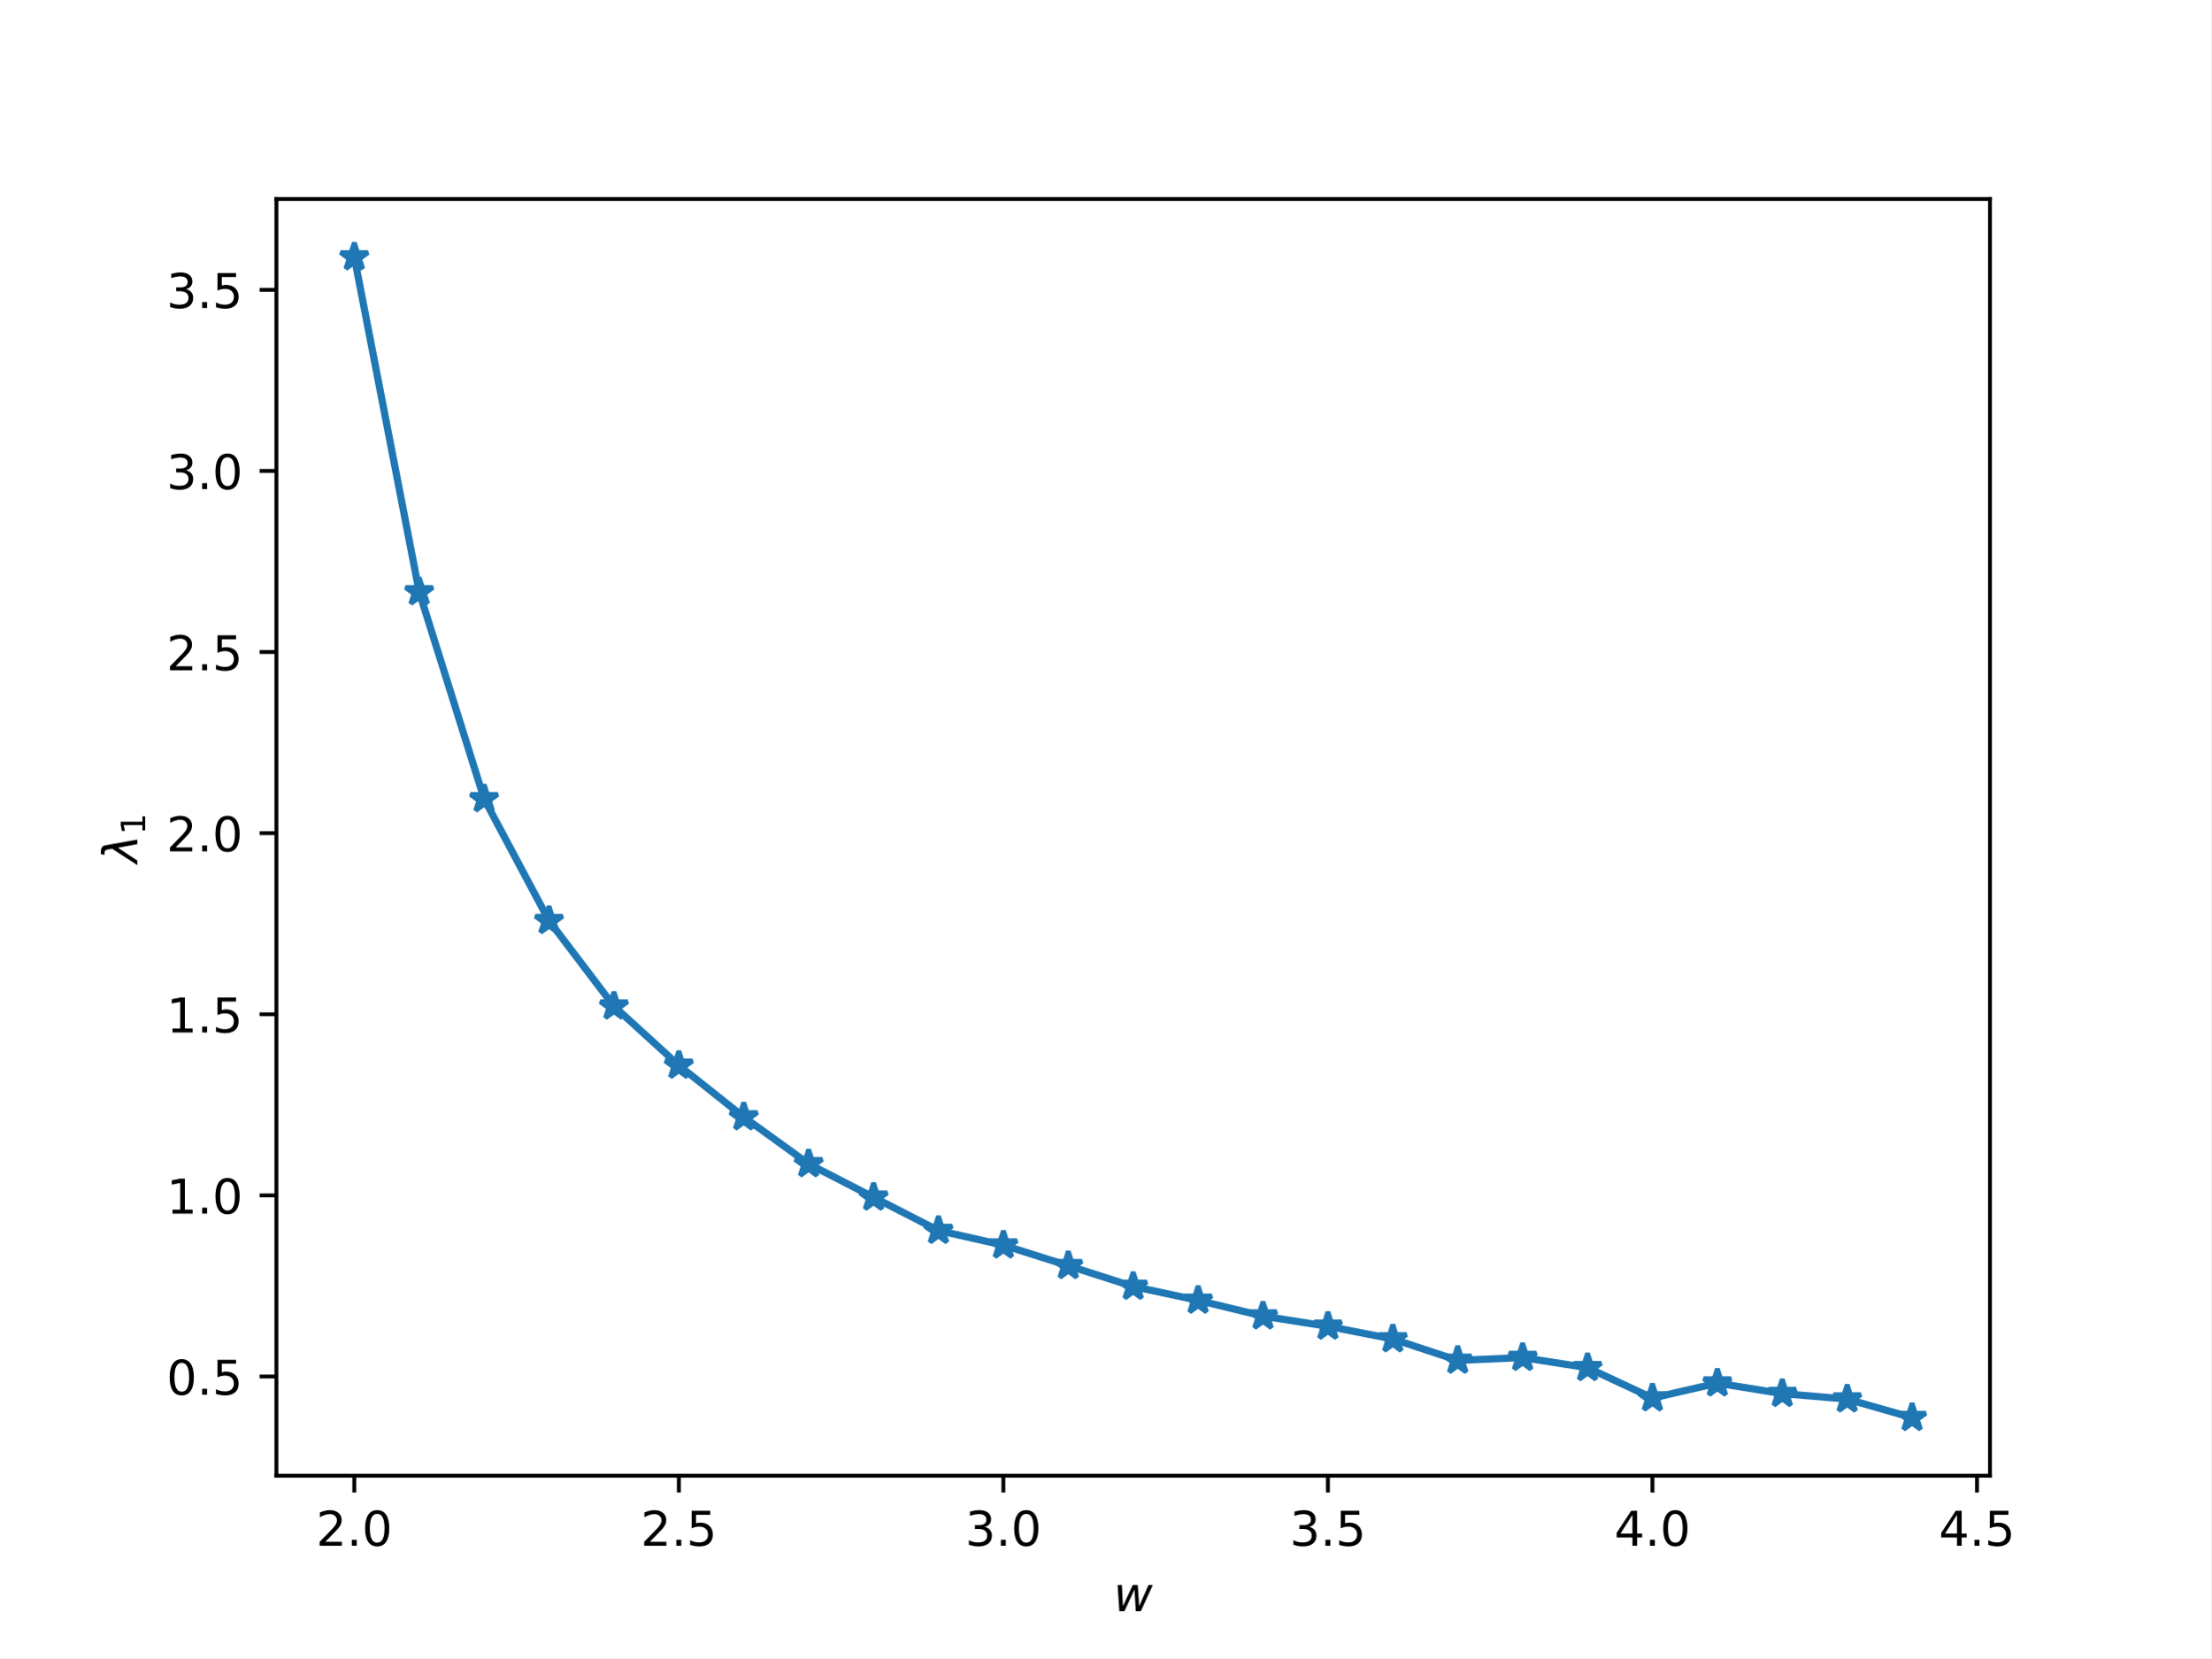
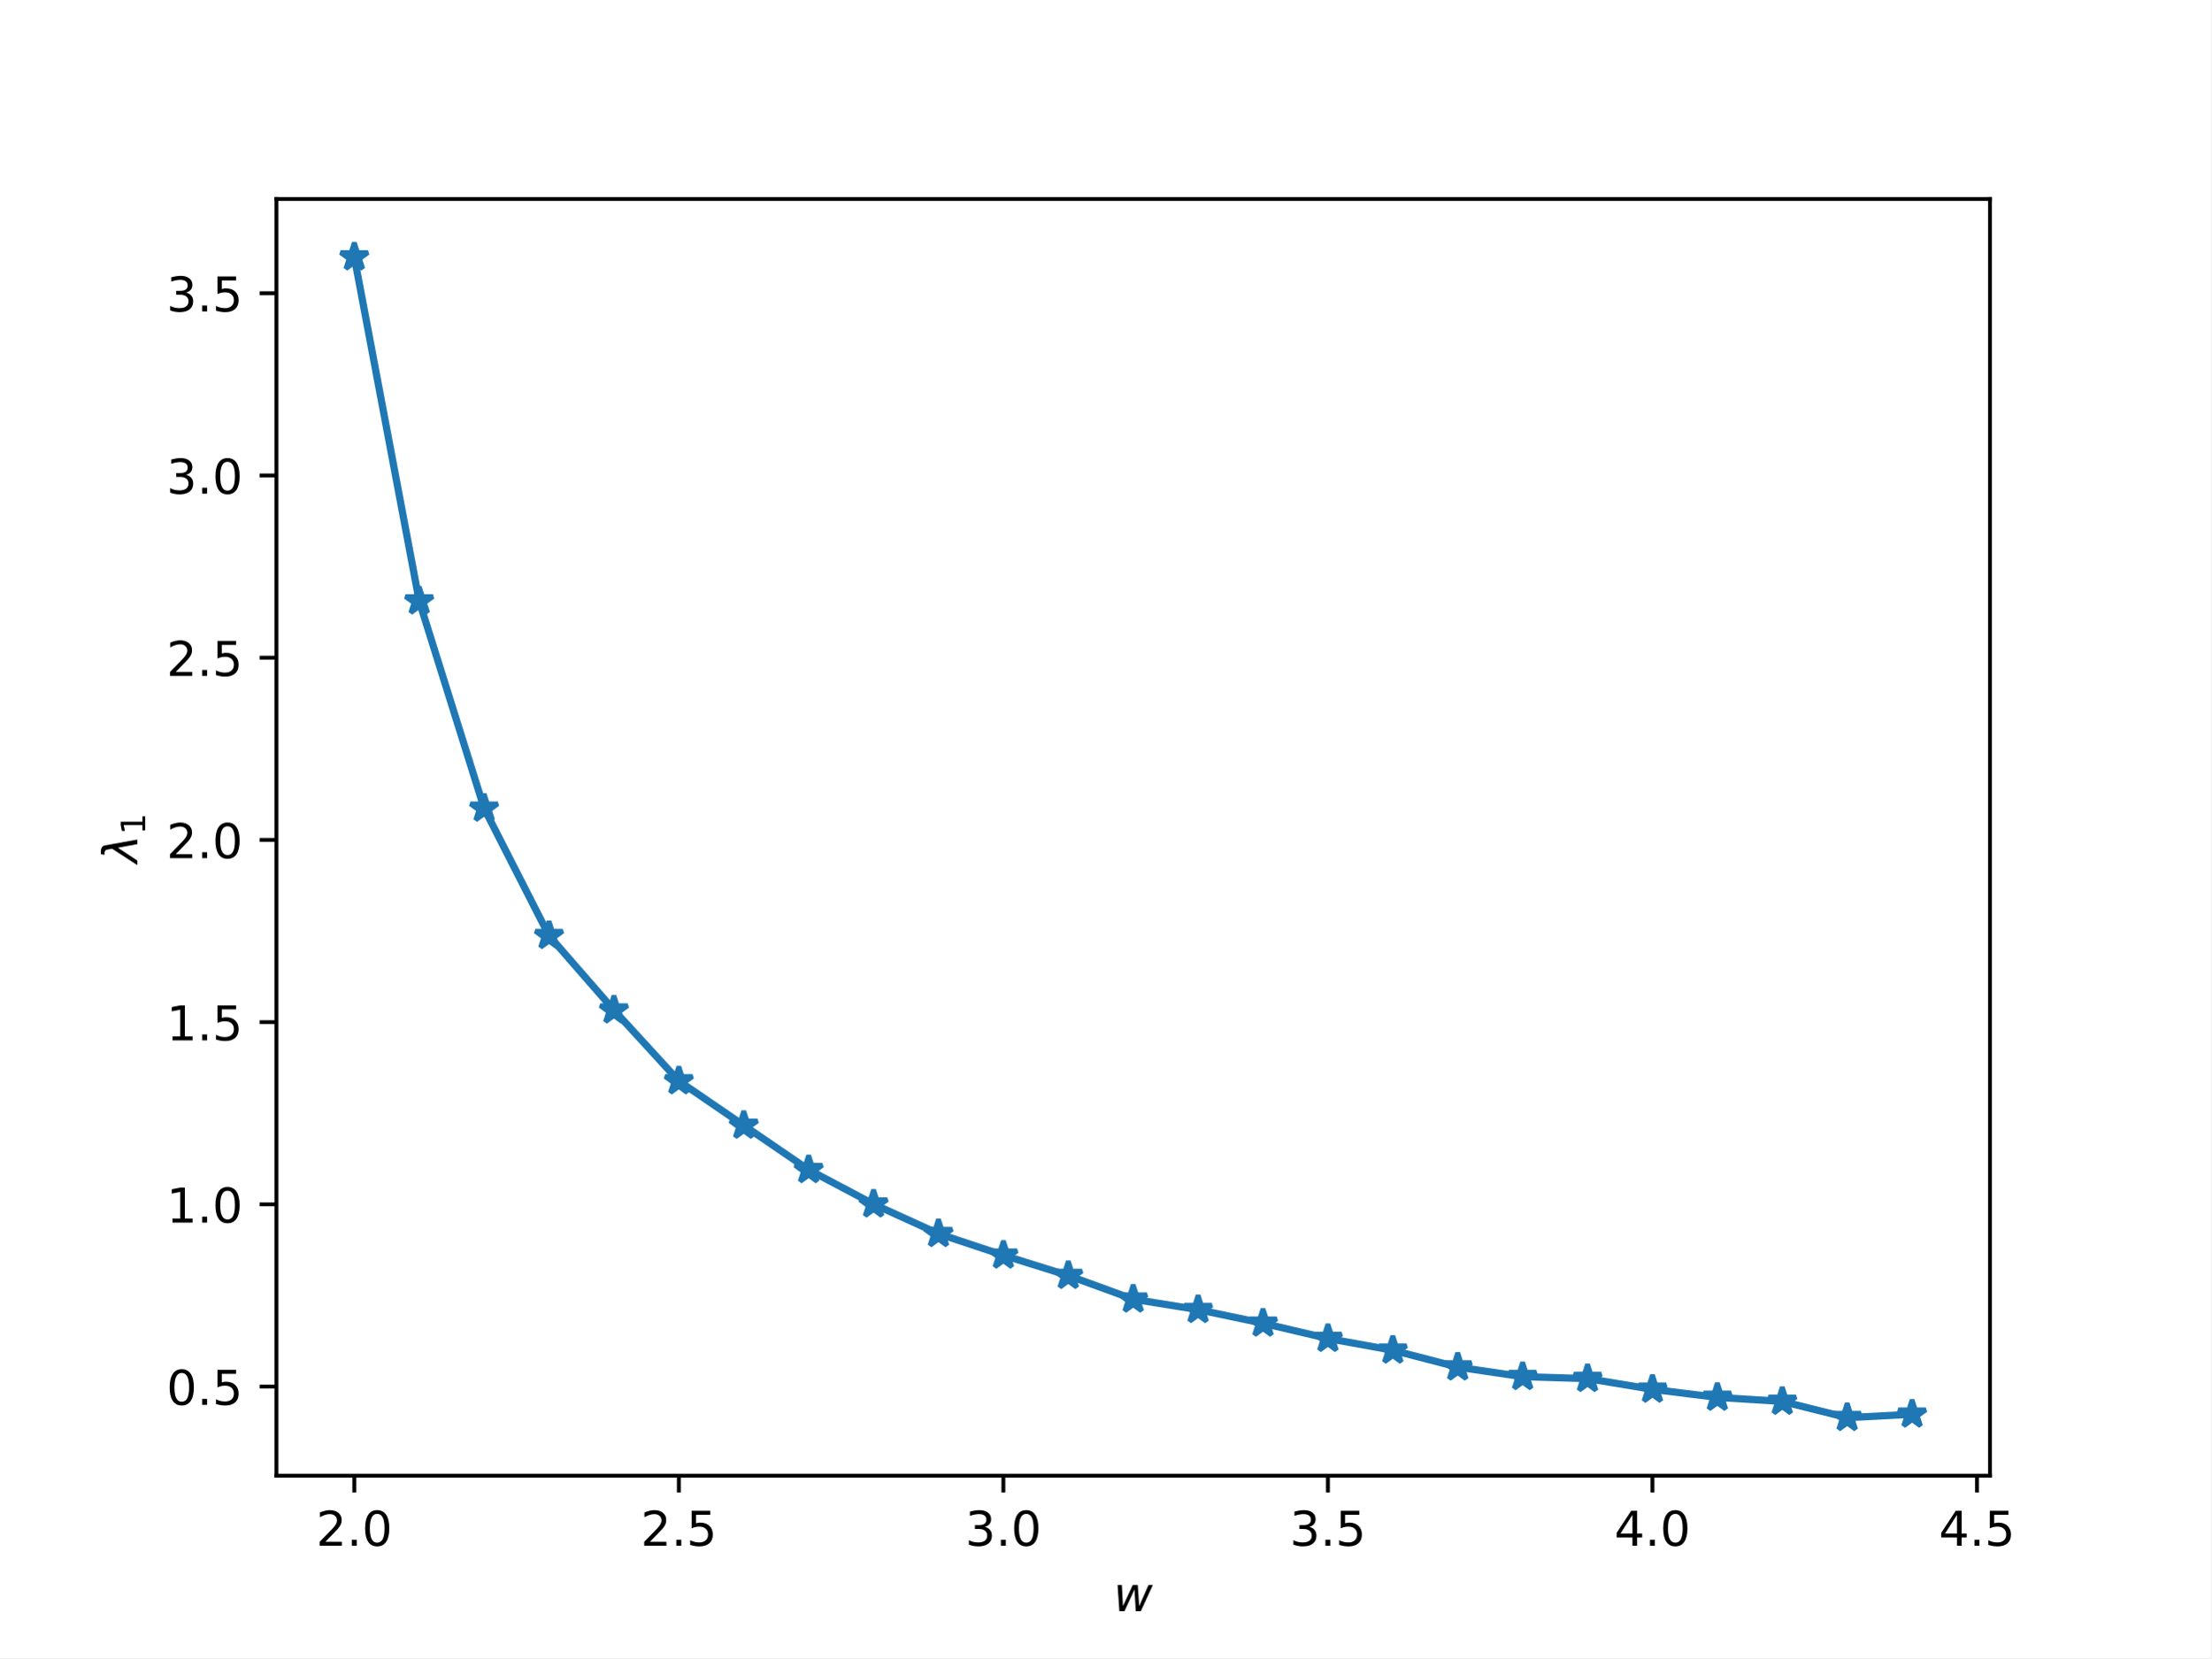
<svg xmlns="http://www.w3.org/2000/svg" xmlns:xlink="http://www.w3.org/1999/xlink" height="345.6pt" version="1.1" viewBox="0 0 460.8 345.6" width="460.8pt">
  <defs>
    <style type="text/css">
*{stroke-linecap:butt;stroke-linejoin:round;}
  </style>
  </defs>
  <g id="figure_1">
    <g id="patch_1">
      <path d="M 0 345.6  L 460.8 345.6  L 460.8 0  L 0 0  z " style="fill:#ffffff;" />
    </g>
    <g id="axes_1">
      <g id="patch_2">
        <path d="M 57.6 307.584  L 414.72 307.584  L 414.72 41.472  L 57.6 41.472  z " style="fill:#ffffff;" />
      </g>
      <g id="matplotlib.axis_1">
        <g id="xtick_1">
          <g id="line2d_1">
            <defs>
-               <path d="M 0 0  L 0 3.5  " id="m1af98b503c" style="stroke:#000000;stroke-width:0.8;" />
-             </defs>
-             <g>
-               <use style="stroke:#000000;stroke-width:0.8;" x="73.833" xlink:href="#m1af98b503c" y="307.584" />
+               <path d="M 0 0  L 0 3.5  " id="me4fabad117" style="stroke:#000000;stroke-width:0.8;" />
+             </defs>
+             <g>
+               <use style="stroke:#000000;stroke-width:0.8;" x="73.833" xlink:href="#me4fabad117" y="307.584" />
            </g>
          </g>
          <g id="text_1">
            <defs>
              <path d="M 19.188 8.297  L 53.609 8.297  L 53.609 0  L 7.328 0  L 7.328 8.297  Q 12.938 14.109 22.625 23.891  Q 32.328 33.688 34.812 36.531  Q 39.547 41.844 41.422 45.531  Q 43.312 49.219 43.312 52.781  Q 43.312 58.594 39.234 62.25  Q 35.156 65.922 28.609 65.922  Q 23.969 65.922 18.812 64.312  Q 13.672 62.703 7.812 59.422  L 7.812 69.391  Q 13.766 71.781 18.938 73  Q 24.125 74.219 28.422 74.219  Q 39.75 74.219 46.484 68.547  Q 53.219 62.891 53.219 53.422  Q 53.219 48.922 51.531 44.891  Q 49.859 40.875 45.406 35.406  Q 44.188 33.984 37.641 27.219  Q 31.109 20.453 19.188 8.297  z " id="DejaVuSans-50" />
              <path d="M 10.688 12.406  L 21 12.406  L 21 0  L 10.688 0  z " id="DejaVuSans-46" />
              <path d="M 31.781 66.406  Q 24.172 66.406 20.328 58.906  Q 16.5 51.422 16.5 36.375  Q 16.5 21.391 20.328 13.891  Q 24.172 6.391 31.781 6.391  Q 39.453 6.391 43.281 13.891  Q 47.125 21.391 47.125 36.375  Q 47.125 51.422 43.281 58.906  Q 39.453 66.406 31.781 66.406  z M 31.781 74.219  Q 44.047 74.219 50.516 64.516  Q 56.984 54.828 56.984 36.375  Q 56.984 17.969 50.516 8.266  Q 44.047 -1.422 31.781 -1.422  Q 19.531 -1.422 13.062 8.266  Q 6.594 17.969 6.594 36.375  Q 6.594 54.828 13.062 64.516  Q 19.531 74.219 31.781 74.219  z " id="DejaVuSans-48" />
            </defs>
            <g transform="translate(65.88116 322.1824)scale(0.1 -0.1)">
              <use xlink:href="#DejaVuSans-50" />
              <use x="63.623" xlink:href="#DejaVuSans-46" />
              <use x="95.41" xlink:href="#DejaVuSans-48" />
            </g>
          </g>
        </g>
        <g id="xtick_2">
          <g id="line2d_2">
            <g>
-               <use style="stroke:#000000;stroke-width:0.8;" x="141.469" xlink:href="#m1af98b503c" y="307.584" />
+               <use style="stroke:#000000;stroke-width:0.8;" x="141.469" xlink:href="#me4fabad117" y="307.584" />
            </g>
          </g>
          <g id="text_2">
            <defs>
              <path d="M 10.797 72.906  L 49.516 72.906  L 49.516 64.594  L 19.828 64.594  L 19.828 46.734  Q 21.969 47.469 24.109 47.828  Q 26.266 48.188 28.422 48.188  Q 40.625 48.188 47.75 41.5  Q 54.891 34.812 54.891 23.391  Q 54.891 11.625 47.562 5.094  Q 40.234 -1.422 26.906 -1.422  Q 22.312 -1.422 17.547 -0.641  Q 12.797 0.141 7.719 1.703  L 7.719 11.625  Q 12.109 9.234 16.797 8.062  Q 21.484 6.891 26.703 6.891  Q 35.156 6.891 40.078 11.328  Q 45.016 15.766 45.016 23.391  Q 45.016 31 40.078 35.438  Q 35.156 39.891 26.703 39.891  Q 22.75 39.891 18.812 39.016  Q 14.891 38.141 10.797 36.281  z " id="DejaVuSans-53" />
            </defs>
            <g transform="translate(133.5175 322.1824)scale(0.1 -0.1)">
              <use xlink:href="#DejaVuSans-50" />
              <use x="63.623" xlink:href="#DejaVuSans-46" />
              <use x="95.41" xlink:href="#DejaVuSans-53" />
            </g>
          </g>
        </g>
        <g id="xtick_3">
          <g id="line2d_3">
            <g>
-               <use style="stroke:#000000;stroke-width:0.8;" x="209.105" xlink:href="#m1af98b503c" y="307.584" />
+               <use style="stroke:#000000;stroke-width:0.8;" x="209.105" xlink:href="#me4fabad117" y="307.584" />
            </g>
          </g>
          <g id="text_3">
            <defs>
              <path d="M 40.578 39.312  Q 47.656 37.797 51.625 33  Q 55.609 28.219 55.609 21.188  Q 55.609 10.406 48.188 4.484  Q 40.766 -1.422 27.094 -1.422  Q 22.516 -1.422 17.656 -0.516  Q 12.797 0.391 7.625 2.203  L 7.625 11.719  Q 11.719 9.328 16.594 8.109  Q 21.484 6.891 26.812 6.891  Q 36.078 6.891 40.938 10.547  Q 45.797 14.203 45.797 21.188  Q 45.797 27.641 41.281 31.266  Q 36.766 34.906 28.719 34.906  L 20.219 34.906  L 20.219 43.016  L 29.109 43.016  Q 36.375 43.016 40.234 45.922  Q 44.094 48.828 44.094 54.297  Q 44.094 59.906 40.109 62.906  Q 36.141 65.922 28.719 65.922  Q 24.656 65.922 20.016 65.031  Q 15.375 64.156 9.812 62.312  L 9.812 71.094  Q 15.438 72.656 20.344 73.438  Q 25.25 74.219 29.594 74.219  Q 40.828 74.219 47.359 69.109  Q 53.906 64.016 53.906 55.328  Q 53.906 49.266 50.438 45.094  Q 46.969 40.922 40.578 39.312  z " id="DejaVuSans-51" />
            </defs>
            <g transform="translate(201.1539 322.1824)scale(0.1 -0.1)">
              <use xlink:href="#DejaVuSans-51" />
              <use x="63.623" xlink:href="#DejaVuSans-46" />
              <use x="95.41" xlink:href="#DejaVuSans-48" />
            </g>
          </g>
        </g>
        <g id="xtick_4">
          <g id="line2d_4">
            <g>
-               <use style="stroke:#000000;stroke-width:0.8;" x="276.742" xlink:href="#m1af98b503c" y="307.584" />
+               <use style="stroke:#000000;stroke-width:0.8;" x="276.742" xlink:href="#me4fabad117" y="307.584" />
            </g>
          </g>
          <g id="text_4">
            <g transform="translate(268.7903 322.1824)scale(0.1 -0.1)">
              <use xlink:href="#DejaVuSans-51" />
              <use x="63.623" xlink:href="#DejaVuSans-46" />
              <use x="95.41" xlink:href="#DejaVuSans-53" />
            </g>
          </g>
        </g>
        <g id="xtick_5">
          <g id="line2d_5">
            <g>
-               <use style="stroke:#000000;stroke-width:0.8;" x="344.378" xlink:href="#m1af98b503c" y="307.584" />
+               <use style="stroke:#000000;stroke-width:0.8;" x="344.378" xlink:href="#me4fabad117" y="307.584" />
            </g>
          </g>
          <g id="text_5">
            <defs>
              <path d="M 37.797 64.312  L 12.891 25.391  L 37.797 25.391  z M 35.203 72.906  L 47.609 72.906  L 47.609 25.391  L 58.016 25.391  L 58.016 17.188  L 47.609 17.188  L 47.609 0  L 37.797 0  L 37.797 17.188  L 4.891 17.188  L 4.891 26.703  z " id="DejaVuSans-52" />
            </defs>
            <g transform="translate(336.4266 322.1824)scale(0.1 -0.1)">
              <use xlink:href="#DejaVuSans-52" />
              <use x="63.623" xlink:href="#DejaVuSans-46" />
              <use x="95.41" xlink:href="#DejaVuSans-48" />
            </g>
          </g>
        </g>
        <g id="xtick_6">
          <g id="line2d_6">
            <g>
-               <use style="stroke:#000000;stroke-width:0.8;" x="412.015" xlink:href="#m1af98b503c" y="307.584" />
+               <use style="stroke:#000000;stroke-width:0.8;" x="412.015" xlink:href="#me4fabad117" y="307.584" />
            </g>
          </g>
          <g id="text_6">
            <g transform="translate(404.063 322.1824)scale(0.1 -0.1)">
              <use xlink:href="#DejaVuSans-52" />
              <use x="63.623" xlink:href="#DejaVuSans-46" />
              <use x="95.41" xlink:href="#DejaVuSans-53" />
            </g>
          </g>
        </g>
        <g id="text_7">
          <defs>
            <path d="M 8.5 54.688  L 17.391 54.688  L 19.672 10.688  L 40.094 54.688  L 50.484 54.688  L 53.516 10.688  L 72.906 54.688  L 81.891 54.688  L 56.891 0  L 46.391 0  L 43.703 45.312  L 22.797 0  L 12.203 0  z " id="DejaVuSans-Oblique-119" />
          </defs>
          <g transform="translate(232.06 335.8606)scale(0.1 -0.1)">
            <use transform="translate(0 0.3125)" xlink:href="#DejaVuSans-Oblique-119" />
          </g>
        </g>
      </g>
      <g id="matplotlib.axis_2">
        <g id="ytick_1">
          <g id="line2d_7">
            <defs>
-               <path d="M 0 0  L -3.5 0  " id="mcad54927c9" style="stroke:#000000;stroke-width:0.8;" />
-             </defs>
-             <g>
-               <use style="stroke:#000000;stroke-width:0.8;" x="57.6" xlink:href="#mcad54927c9" y="286.91" />
+               <path d="M 0 0  L -3.5 0  " id="m15d4973bf5" style="stroke:#000000;stroke-width:0.8;" />
+             </defs>
+             <g>
+               <use style="stroke:#000000;stroke-width:0.8;" x="57.6" xlink:href="#m15d4973bf5" y="289.011" />
            </g>
          </g>
          <g id="text_8">
-             <g transform="translate(34.69687 290.7095)scale(0.1 -0.1)">
+             <g transform="translate(34.69687 292.8107)scale(0.1 -0.1)">
              <use xlink:href="#DejaVuSans-48" />
              <use x="63.623" xlink:href="#DejaVuSans-46" />
              <use x="95.41" xlink:href="#DejaVuSans-53" />
            </g>
          </g>
        </g>
        <g id="ytick_2">
          <g id="line2d_8">
            <g>
-               <use style="stroke:#000000;stroke-width:0.8;" x="57.6" xlink:href="#mcad54927c9" y="249.158" />
+               <use style="stroke:#000000;stroke-width:0.8;" x="57.6" xlink:href="#m15d4973bf5" y="251.029" />
            </g>
          </g>
          <g id="text_9">
            <defs>
              <path d="M 12.406 8.297  L 28.516 8.297  L 28.516 63.922  L 10.984 60.406  L 10.984 69.391  L 28.422 72.906  L 38.281 72.906  L 38.281 8.297  L 54.391 8.297  L 54.391 0  L 12.406 0  z " id="DejaVuSans-49" />
            </defs>
-             <g transform="translate(34.69687 252.9572)scale(0.1 -0.1)">
+             <g transform="translate(34.69687 254.8278)scale(0.1 -0.1)">
              <use xlink:href="#DejaVuSans-49" />
              <use x="63.623" xlink:href="#DejaVuSans-46" />
              <use x="95.41" xlink:href="#DejaVuSans-48" />
            </g>
          </g>
        </g>
        <g id="ytick_3">
          <g id="line2d_9">
            <g>
-               <use style="stroke:#000000;stroke-width:0.8;" x="57.6" xlink:href="#mcad54927c9" y="211.406" />
+               <use style="stroke:#000000;stroke-width:0.8;" x="57.6" xlink:href="#m15d4973bf5" y="213.046" />
            </g>
          </g>
          <g id="text_10">
-             <g transform="translate(34.69687 215.205)scale(0.1 -0.1)">
+             <g transform="translate(34.69687 216.8449)scale(0.1 -0.1)">
              <use xlink:href="#DejaVuSans-49" />
              <use x="63.623" xlink:href="#DejaVuSans-46" />
              <use x="95.41" xlink:href="#DejaVuSans-53" />
            </g>
          </g>
        </g>
        <g id="ytick_4">
          <g id="line2d_10">
            <g>
-               <use style="stroke:#000000;stroke-width:0.8;" x="57.6" xlink:href="#mcad54927c9" y="173.654" />
+               <use style="stroke:#000000;stroke-width:0.8;" x="57.6" xlink:href="#m15d4973bf5" y="175.063" />
            </g>
          </g>
          <g id="text_11">
-             <g transform="translate(34.69687 177.4528)scale(0.1 -0.1)">
+             <g transform="translate(34.69687 178.862)scale(0.1 -0.1)">
              <use xlink:href="#DejaVuSans-50" />
              <use x="63.623" xlink:href="#DejaVuSans-46" />
              <use x="95.41" xlink:href="#DejaVuSans-48" />
            </g>
          </g>
        </g>
        <g id="ytick_5">
          <g id="line2d_11">
            <g>
-               <use style="stroke:#000000;stroke-width:0.8;" x="57.6" xlink:href="#mcad54927c9" y="135.901" />
+               <use style="stroke:#000000;stroke-width:0.8;" x="57.6" xlink:href="#m15d4973bf5" y="137.08" />
            </g>
          </g>
          <g id="text_12">
-             <g transform="translate(34.69687 139.7005)scale(0.1 -0.1)">
+             <g transform="translate(34.69687 140.8792)scale(0.1 -0.1)">
              <use xlink:href="#DejaVuSans-50" />
              <use x="63.623" xlink:href="#DejaVuSans-46" />
              <use x="95.41" xlink:href="#DejaVuSans-53" />
            </g>
          </g>
        </g>
        <g id="ytick_6">
          <g id="line2d_12">
            <g>
-               <use style="stroke:#000000;stroke-width:0.8;" x="57.6" xlink:href="#mcad54927c9" y="98.149" />
+               <use style="stroke:#000000;stroke-width:0.8;" x="57.6" xlink:href="#m15d4973bf5" y="99.097" />
            </g>
          </g>
          <g id="text_13">
-             <g transform="translate(34.69687 101.9483)scale(0.1 -0.1)">
+             <g transform="translate(34.69687 102.8963)scale(0.1 -0.1)">
              <use xlink:href="#DejaVuSans-51" />
              <use x="63.623" xlink:href="#DejaVuSans-46" />
              <use x="95.41" xlink:href="#DejaVuSans-48" />
            </g>
          </g>
        </g>
        <g id="ytick_7">
          <g id="line2d_13">
            <g>
-               <use style="stroke:#000000;stroke-width:0.8;" x="57.6" xlink:href="#mcad54927c9" y="60.397" />
+               <use style="stroke:#000000;stroke-width:0.8;" x="57.6" xlink:href="#m15d4973bf5" y="61.114" />
            </g>
          </g>
          <g id="text_14">
-             <g transform="translate(34.69687 64.19607)scale(0.1 -0.1)">
+             <g transform="translate(34.69687 64.91341)scale(0.1 -0.1)">
              <use xlink:href="#DejaVuSans-51" />
              <use x="63.623" xlink:href="#DejaVuSans-46" />
              <use x="95.41" xlink:href="#DejaVuSans-53" />
            </g>
          </g>
        </g>
        <g id="text_15">
          <defs>
            <path d="M 36.719 67.438  L 48.828 0  L 39.312 0  L 31.844 40.438  L 5.125 0  L -4.391 0  L 29.734 52.438  L 28.031 62.109  Q 26.953 68.266 21.734 68.266  L 17.047 68.266  L 18.5 75.984  L 24.219 75.875  Q 35.203 75.734 36.719 67.438  z " id="DejaVuSans-Oblique-955" />
          </defs>
          <g transform="translate(28.61719 179.878)rotate(-90)scale(0.1 -0.1)">
            <use transform="translate(0 0.015625)" xlink:href="#DejaVuSans-Oblique-955" />
            <use transform="translate(59.17969 -16.39062)scale(0.7)" xlink:href="#DejaVuSans-49" />
          </g>
        </g>
      </g>
      <g id="line2d_14">
-         <path clip-path="url(#pc1c8c0b2b9)" d="M 73.833 53.568  L 87.36 123.375  L 100.887 166.507  L 114.415 191.901  L 127.942 209.723  L 141.469 222.063  L 154.996 232.816  L 168.524 242.596  L 182.051 249.556  L 195.578 256.485  L 209.105 259.534  L 222.633 263.819  L 236.16 268.148  L 249.687 271.037  L 263.215 274.322  L 276.742 276.452  L 290.269 279.09  L 303.796 283.549  L 317.324 282.963  L 330.851 285.079  L 344.378 291.397  L 357.905 288.293  L 371.433 290.474  L 384.96 291.618  L 398.487 295.488  " style="fill:none;stroke:#1f77b4;stroke-linecap:square;stroke-width:1.5;" />
+         <path clip-path="url(#pffa291a90e)" d="M 73.833 53.568  L 87.36 125.274  L 100.887 168.478  L 114.415 195.02  L 127.942 210.538  L 141.469 225.308  L 154.996 234.569  L 168.524 243.813  L 182.051 250.981  L 195.578 257.144  L 209.105 261.64  L 222.633 265.87  L 236.16 270.801  L 249.687 272.977  L 263.215 275.812  L 276.742 278.995  L 290.269 281.442  L 303.796 284.952  L 317.324 286.951  L 330.851 287.346  L 344.378 289.586  L 357.905 291.266  L 371.433 292.106  L 384.96 295.488  L 398.487 294.774  " style="fill:none;stroke:#1f77b4;stroke-linecap:square;stroke-width:1.5;" />
        <defs>
-           <path d="M 0 -3  L -0.674 -0.927  L -2.853 -0.927  L -1.09 0.354  L -1.763 2.427  L -0 1.146  L 1.763 2.427  L 1.09 0.354  L 2.853 -0.927  L 0.674 -0.927  z " id="m5e5efe2be0" style="stroke:#1f77b4;stroke-linejoin:bevel;" />
+           <path d="M 0 -3  L -0.674 -0.927  L -2.853 -0.927  L -1.09 0.354  L -1.763 2.427  L -0 1.146  L 1.763 2.427  L 1.09 0.354  L 2.853 -0.927  L 0.674 -0.927  z " id="m5e4607abbe" style="stroke:#1f77b4;stroke-linejoin:bevel;" />
        </defs>
-         <g clip-path="url(#pc1c8c0b2b9)">
-           <use style="fill:#1f77b4;stroke:#1f77b4;stroke-linejoin:bevel;" x="73.833" xlink:href="#m5e5efe2be0" y="53.568" />
-           <use style="fill:#1f77b4;stroke:#1f77b4;stroke-linejoin:bevel;" x="87.36" xlink:href="#m5e5efe2be0" y="123.375" />
-           <use style="fill:#1f77b4;stroke:#1f77b4;stroke-linejoin:bevel;" x="100.887" xlink:href="#m5e5efe2be0" y="166.507" />
-           <use style="fill:#1f77b4;stroke:#1f77b4;stroke-linejoin:bevel;" x="114.415" xlink:href="#m5e5efe2be0" y="191.901" />
-           <use style="fill:#1f77b4;stroke:#1f77b4;stroke-linejoin:bevel;" x="127.942" xlink:href="#m5e5efe2be0" y="209.723" />
-           <use style="fill:#1f77b4;stroke:#1f77b4;stroke-linejoin:bevel;" x="141.469" xlink:href="#m5e5efe2be0" y="222.063" />
-           <use style="fill:#1f77b4;stroke:#1f77b4;stroke-linejoin:bevel;" x="154.996" xlink:href="#m5e5efe2be0" y="232.816" />
-           <use style="fill:#1f77b4;stroke:#1f77b4;stroke-linejoin:bevel;" x="168.524" xlink:href="#m5e5efe2be0" y="242.596" />
-           <use style="fill:#1f77b4;stroke:#1f77b4;stroke-linejoin:bevel;" x="182.051" xlink:href="#m5e5efe2be0" y="249.556" />
-           <use style="fill:#1f77b4;stroke:#1f77b4;stroke-linejoin:bevel;" x="195.578" xlink:href="#m5e5efe2be0" y="256.485" />
-           <use style="fill:#1f77b4;stroke:#1f77b4;stroke-linejoin:bevel;" x="209.105" xlink:href="#m5e5efe2be0" y="259.534" />
-           <use style="fill:#1f77b4;stroke:#1f77b4;stroke-linejoin:bevel;" x="222.633" xlink:href="#m5e5efe2be0" y="263.819" />
-           <use style="fill:#1f77b4;stroke:#1f77b4;stroke-linejoin:bevel;" x="236.16" xlink:href="#m5e5efe2be0" y="268.148" />
-           <use style="fill:#1f77b4;stroke:#1f77b4;stroke-linejoin:bevel;" x="249.687" xlink:href="#m5e5efe2be0" y="271.037" />
-           <use style="fill:#1f77b4;stroke:#1f77b4;stroke-linejoin:bevel;" x="263.215" xlink:href="#m5e5efe2be0" y="274.322" />
-           <use style="fill:#1f77b4;stroke:#1f77b4;stroke-linejoin:bevel;" x="276.742" xlink:href="#m5e5efe2be0" y="276.452" />
-           <use style="fill:#1f77b4;stroke:#1f77b4;stroke-linejoin:bevel;" x="290.269" xlink:href="#m5e5efe2be0" y="279.09" />
-           <use style="fill:#1f77b4;stroke:#1f77b4;stroke-linejoin:bevel;" x="303.796" xlink:href="#m5e5efe2be0" y="283.549" />
-           <use style="fill:#1f77b4;stroke:#1f77b4;stroke-linejoin:bevel;" x="317.324" xlink:href="#m5e5efe2be0" y="282.963" />
-           <use style="fill:#1f77b4;stroke:#1f77b4;stroke-linejoin:bevel;" x="330.851" xlink:href="#m5e5efe2be0" y="285.079" />
-           <use style="fill:#1f77b4;stroke:#1f77b4;stroke-linejoin:bevel;" x="344.378" xlink:href="#m5e5efe2be0" y="291.397" />
-           <use style="fill:#1f77b4;stroke:#1f77b4;stroke-linejoin:bevel;" x="357.905" xlink:href="#m5e5efe2be0" y="288.293" />
-           <use style="fill:#1f77b4;stroke:#1f77b4;stroke-linejoin:bevel;" x="371.433" xlink:href="#m5e5efe2be0" y="290.474" />
-           <use style="fill:#1f77b4;stroke:#1f77b4;stroke-linejoin:bevel;" x="384.96" xlink:href="#m5e5efe2be0" y="291.618" />
-           <use style="fill:#1f77b4;stroke:#1f77b4;stroke-linejoin:bevel;" x="398.487" xlink:href="#m5e5efe2be0" y="295.488" />
+         <g clip-path="url(#pffa291a90e)">
+           <use style="fill:#1f77b4;stroke:#1f77b4;stroke-linejoin:bevel;" x="73.833" xlink:href="#m5e4607abbe" y="53.568" />
+           <use style="fill:#1f77b4;stroke:#1f77b4;stroke-linejoin:bevel;" x="87.36" xlink:href="#m5e4607abbe" y="125.274" />
+           <use style="fill:#1f77b4;stroke:#1f77b4;stroke-linejoin:bevel;" x="100.887" xlink:href="#m5e4607abbe" y="168.478" />
+           <use style="fill:#1f77b4;stroke:#1f77b4;stroke-linejoin:bevel;" x="114.415" xlink:href="#m5e4607abbe" y="195.02" />
+           <use style="fill:#1f77b4;stroke:#1f77b4;stroke-linejoin:bevel;" x="127.942" xlink:href="#m5e4607abbe" y="210.538" />
+           <use style="fill:#1f77b4;stroke:#1f77b4;stroke-linejoin:bevel;" x="141.469" xlink:href="#m5e4607abbe" y="225.308" />
+           <use style="fill:#1f77b4;stroke:#1f77b4;stroke-linejoin:bevel;" x="154.996" xlink:href="#m5e4607abbe" y="234.569" />
+           <use style="fill:#1f77b4;stroke:#1f77b4;stroke-linejoin:bevel;" x="168.524" xlink:href="#m5e4607abbe" y="243.813" />
+           <use style="fill:#1f77b4;stroke:#1f77b4;stroke-linejoin:bevel;" x="182.051" xlink:href="#m5e4607abbe" y="250.981" />
+           <use style="fill:#1f77b4;stroke:#1f77b4;stroke-linejoin:bevel;" x="195.578" xlink:href="#m5e4607abbe" y="257.144" />
+           <use style="fill:#1f77b4;stroke:#1f77b4;stroke-linejoin:bevel;" x="209.105" xlink:href="#m5e4607abbe" y="261.64" />
+           <use style="fill:#1f77b4;stroke:#1f77b4;stroke-linejoin:bevel;" x="222.633" xlink:href="#m5e4607abbe" y="265.87" />
+           <use style="fill:#1f77b4;stroke:#1f77b4;stroke-linejoin:bevel;" x="236.16" xlink:href="#m5e4607abbe" y="270.801" />
+           <use style="fill:#1f77b4;stroke:#1f77b4;stroke-linejoin:bevel;" x="249.687" xlink:href="#m5e4607abbe" y="272.977" />
+           <use style="fill:#1f77b4;stroke:#1f77b4;stroke-linejoin:bevel;" x="263.215" xlink:href="#m5e4607abbe" y="275.812" />
+           <use style="fill:#1f77b4;stroke:#1f77b4;stroke-linejoin:bevel;" x="276.742" xlink:href="#m5e4607abbe" y="278.995" />
+           <use style="fill:#1f77b4;stroke:#1f77b4;stroke-linejoin:bevel;" x="290.269" xlink:href="#m5e4607abbe" y="281.442" />
+           <use style="fill:#1f77b4;stroke:#1f77b4;stroke-linejoin:bevel;" x="303.796" xlink:href="#m5e4607abbe" y="284.952" />
+           <use style="fill:#1f77b4;stroke:#1f77b4;stroke-linejoin:bevel;" x="317.324" xlink:href="#m5e4607abbe" y="286.951" />
+           <use style="fill:#1f77b4;stroke:#1f77b4;stroke-linejoin:bevel;" x="330.851" xlink:href="#m5e4607abbe" y="287.346" />
+           <use style="fill:#1f77b4;stroke:#1f77b4;stroke-linejoin:bevel;" x="344.378" xlink:href="#m5e4607abbe" y="289.586" />
+           <use style="fill:#1f77b4;stroke:#1f77b4;stroke-linejoin:bevel;" x="357.905" xlink:href="#m5e4607abbe" y="291.266" />
+           <use style="fill:#1f77b4;stroke:#1f77b4;stroke-linejoin:bevel;" x="371.433" xlink:href="#m5e4607abbe" y="292.106" />
+           <use style="fill:#1f77b4;stroke:#1f77b4;stroke-linejoin:bevel;" x="384.96" xlink:href="#m5e4607abbe" y="295.488" />
+           <use style="fill:#1f77b4;stroke:#1f77b4;stroke-linejoin:bevel;" x="398.487" xlink:href="#m5e4607abbe" y="294.774" />
        </g>
      </g>
      <g id="patch_3">
        <path d="M 57.6 307.584  L 57.6 41.472  " style="fill:none;stroke:#000000;stroke-linecap:square;stroke-linejoin:miter;stroke-width:0.8;" />
      </g>
      <g id="patch_4">
        <path d="M 414.72 307.584  L 414.72 41.472  " style="fill:none;stroke:#000000;stroke-linecap:square;stroke-linejoin:miter;stroke-width:0.8;" />
      </g>
      <g id="patch_5">
        <path d="M 57.6 307.584  L 414.72 307.584  " style="fill:none;stroke:#000000;stroke-linecap:square;stroke-linejoin:miter;stroke-width:0.8;" />
      </g>
      <g id="patch_6">
        <path d="M 57.6 41.472  L 414.72 41.472  " style="fill:none;stroke:#000000;stroke-linecap:square;stroke-linejoin:miter;stroke-width:0.8;" />
      </g>
    </g>
  </g>
  <defs>
-     <clipPath id="pc1c8c0b2b9">
+     <clipPath id="pffa291a90e">
      <rect height="266.112" width="357.12" x="57.6" y="41.472" />
    </clipPath>
  </defs>
</svg>
